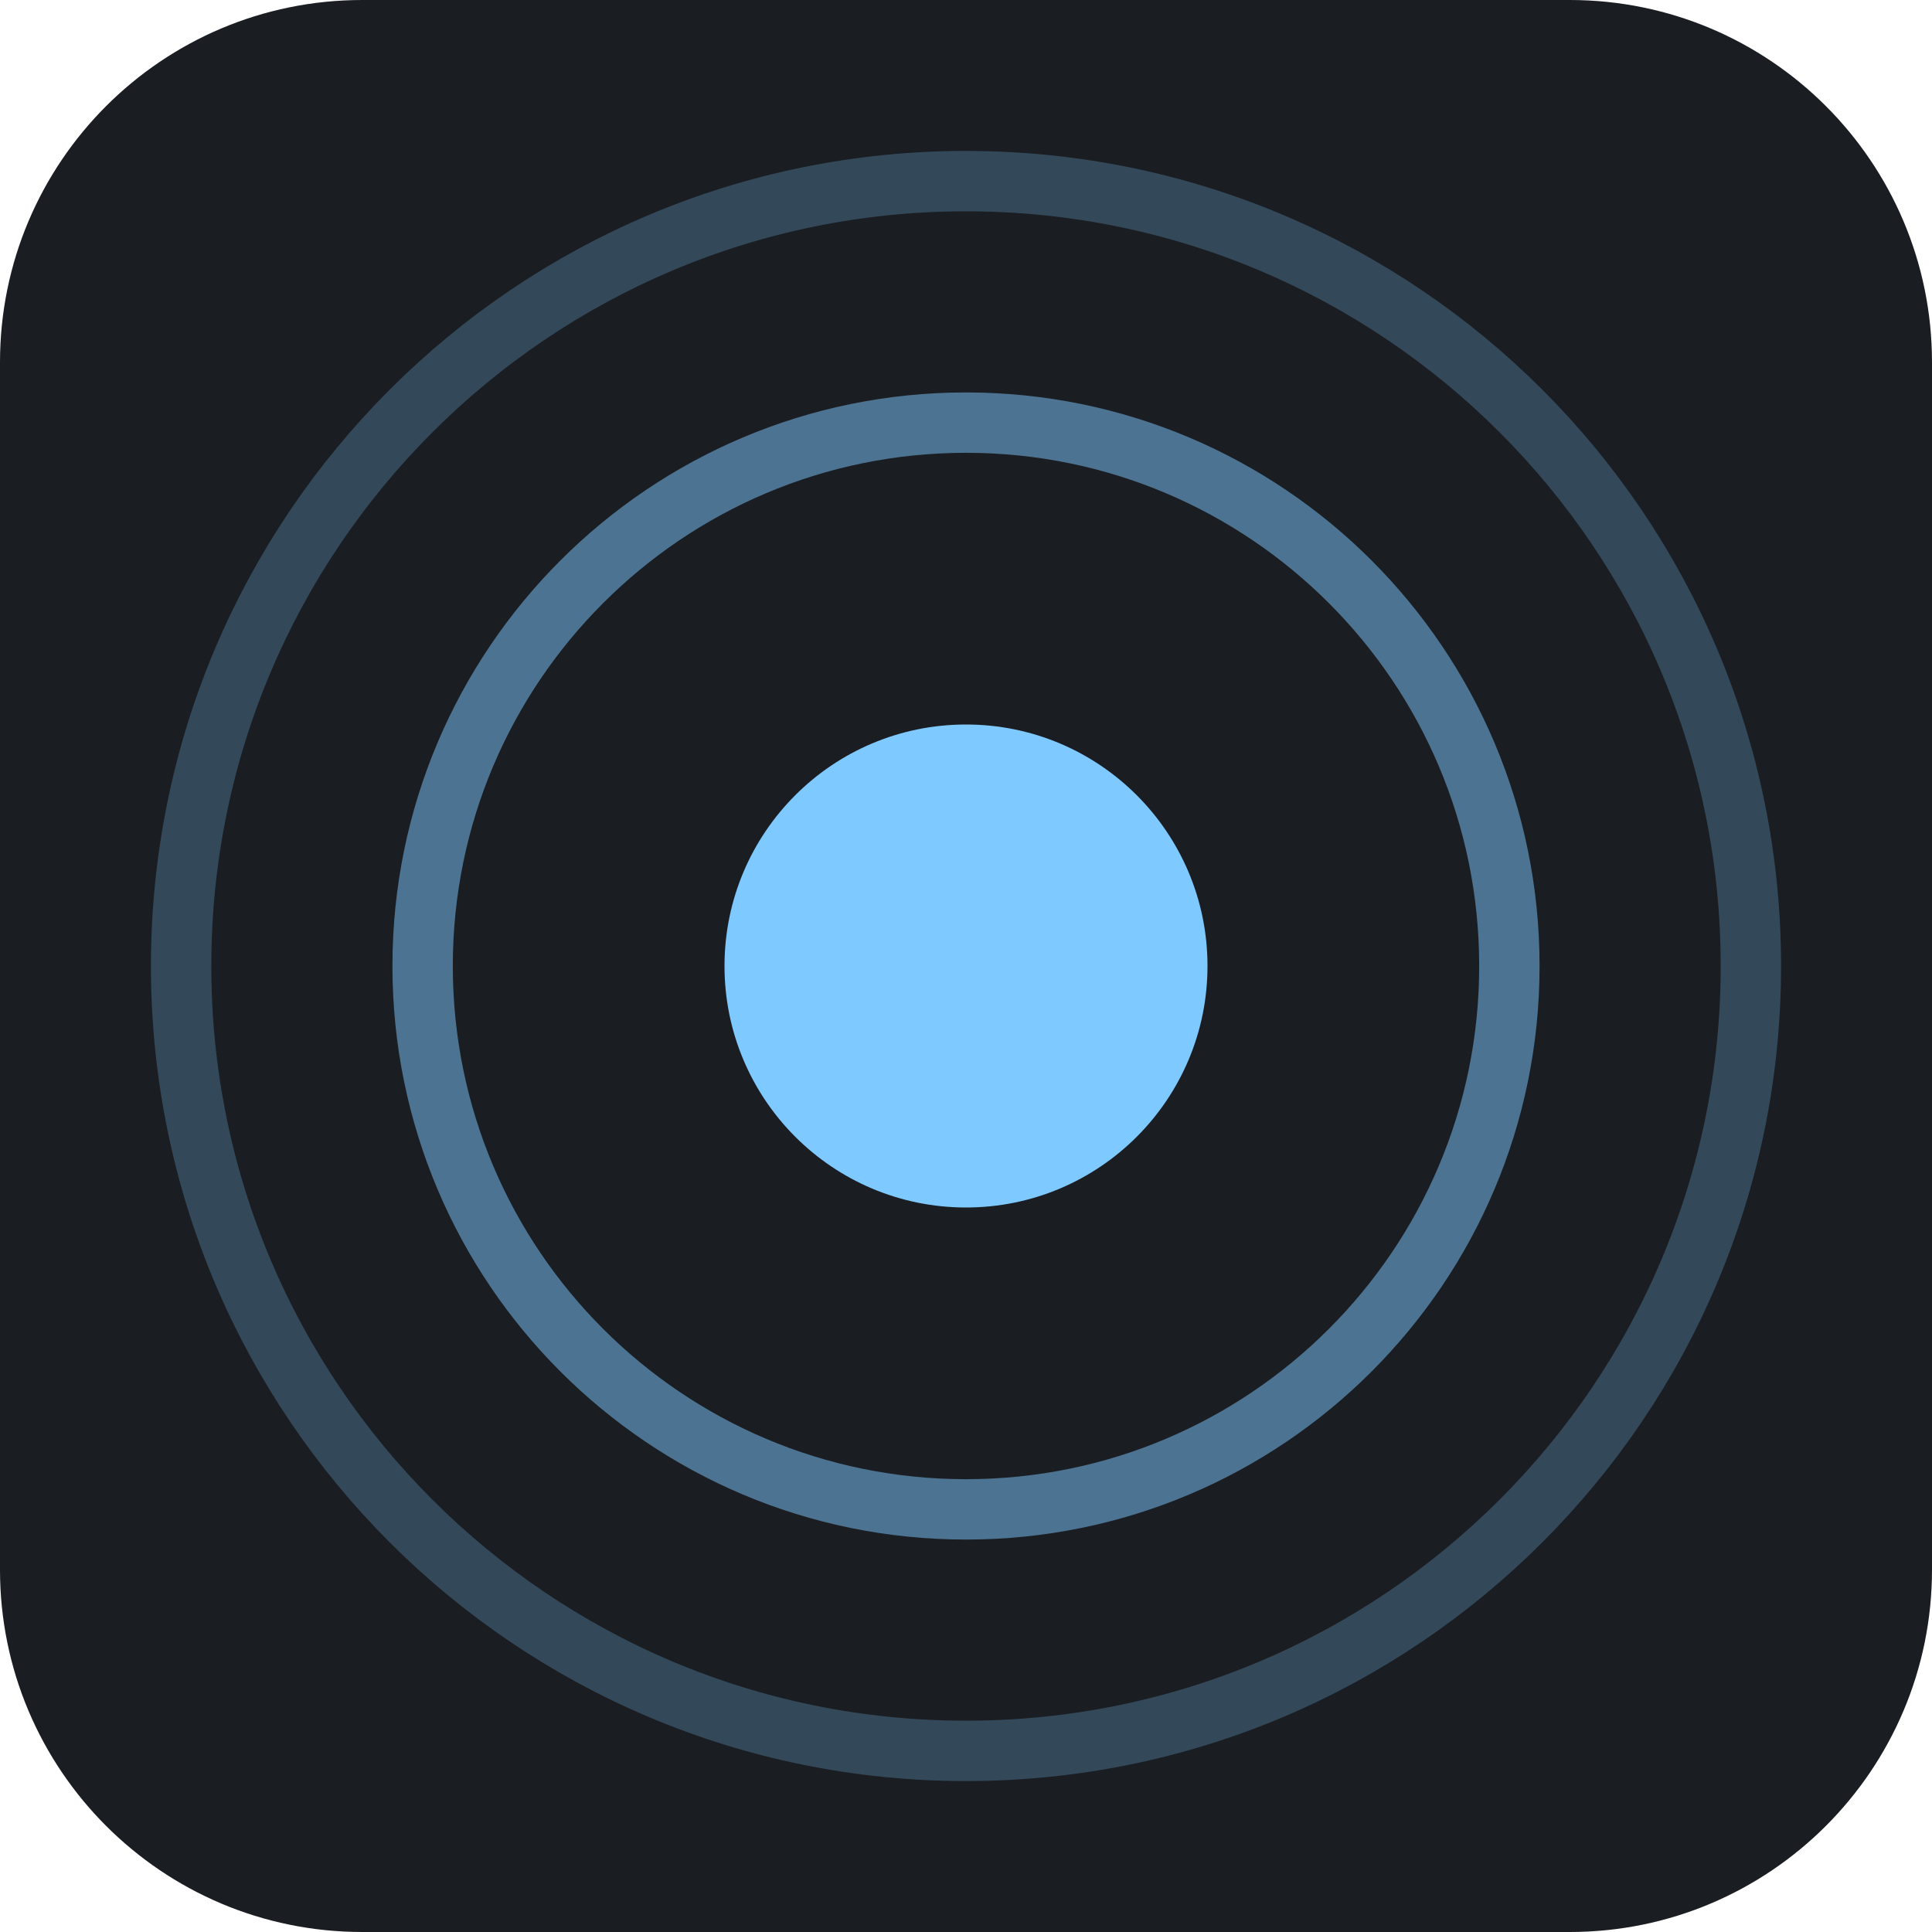
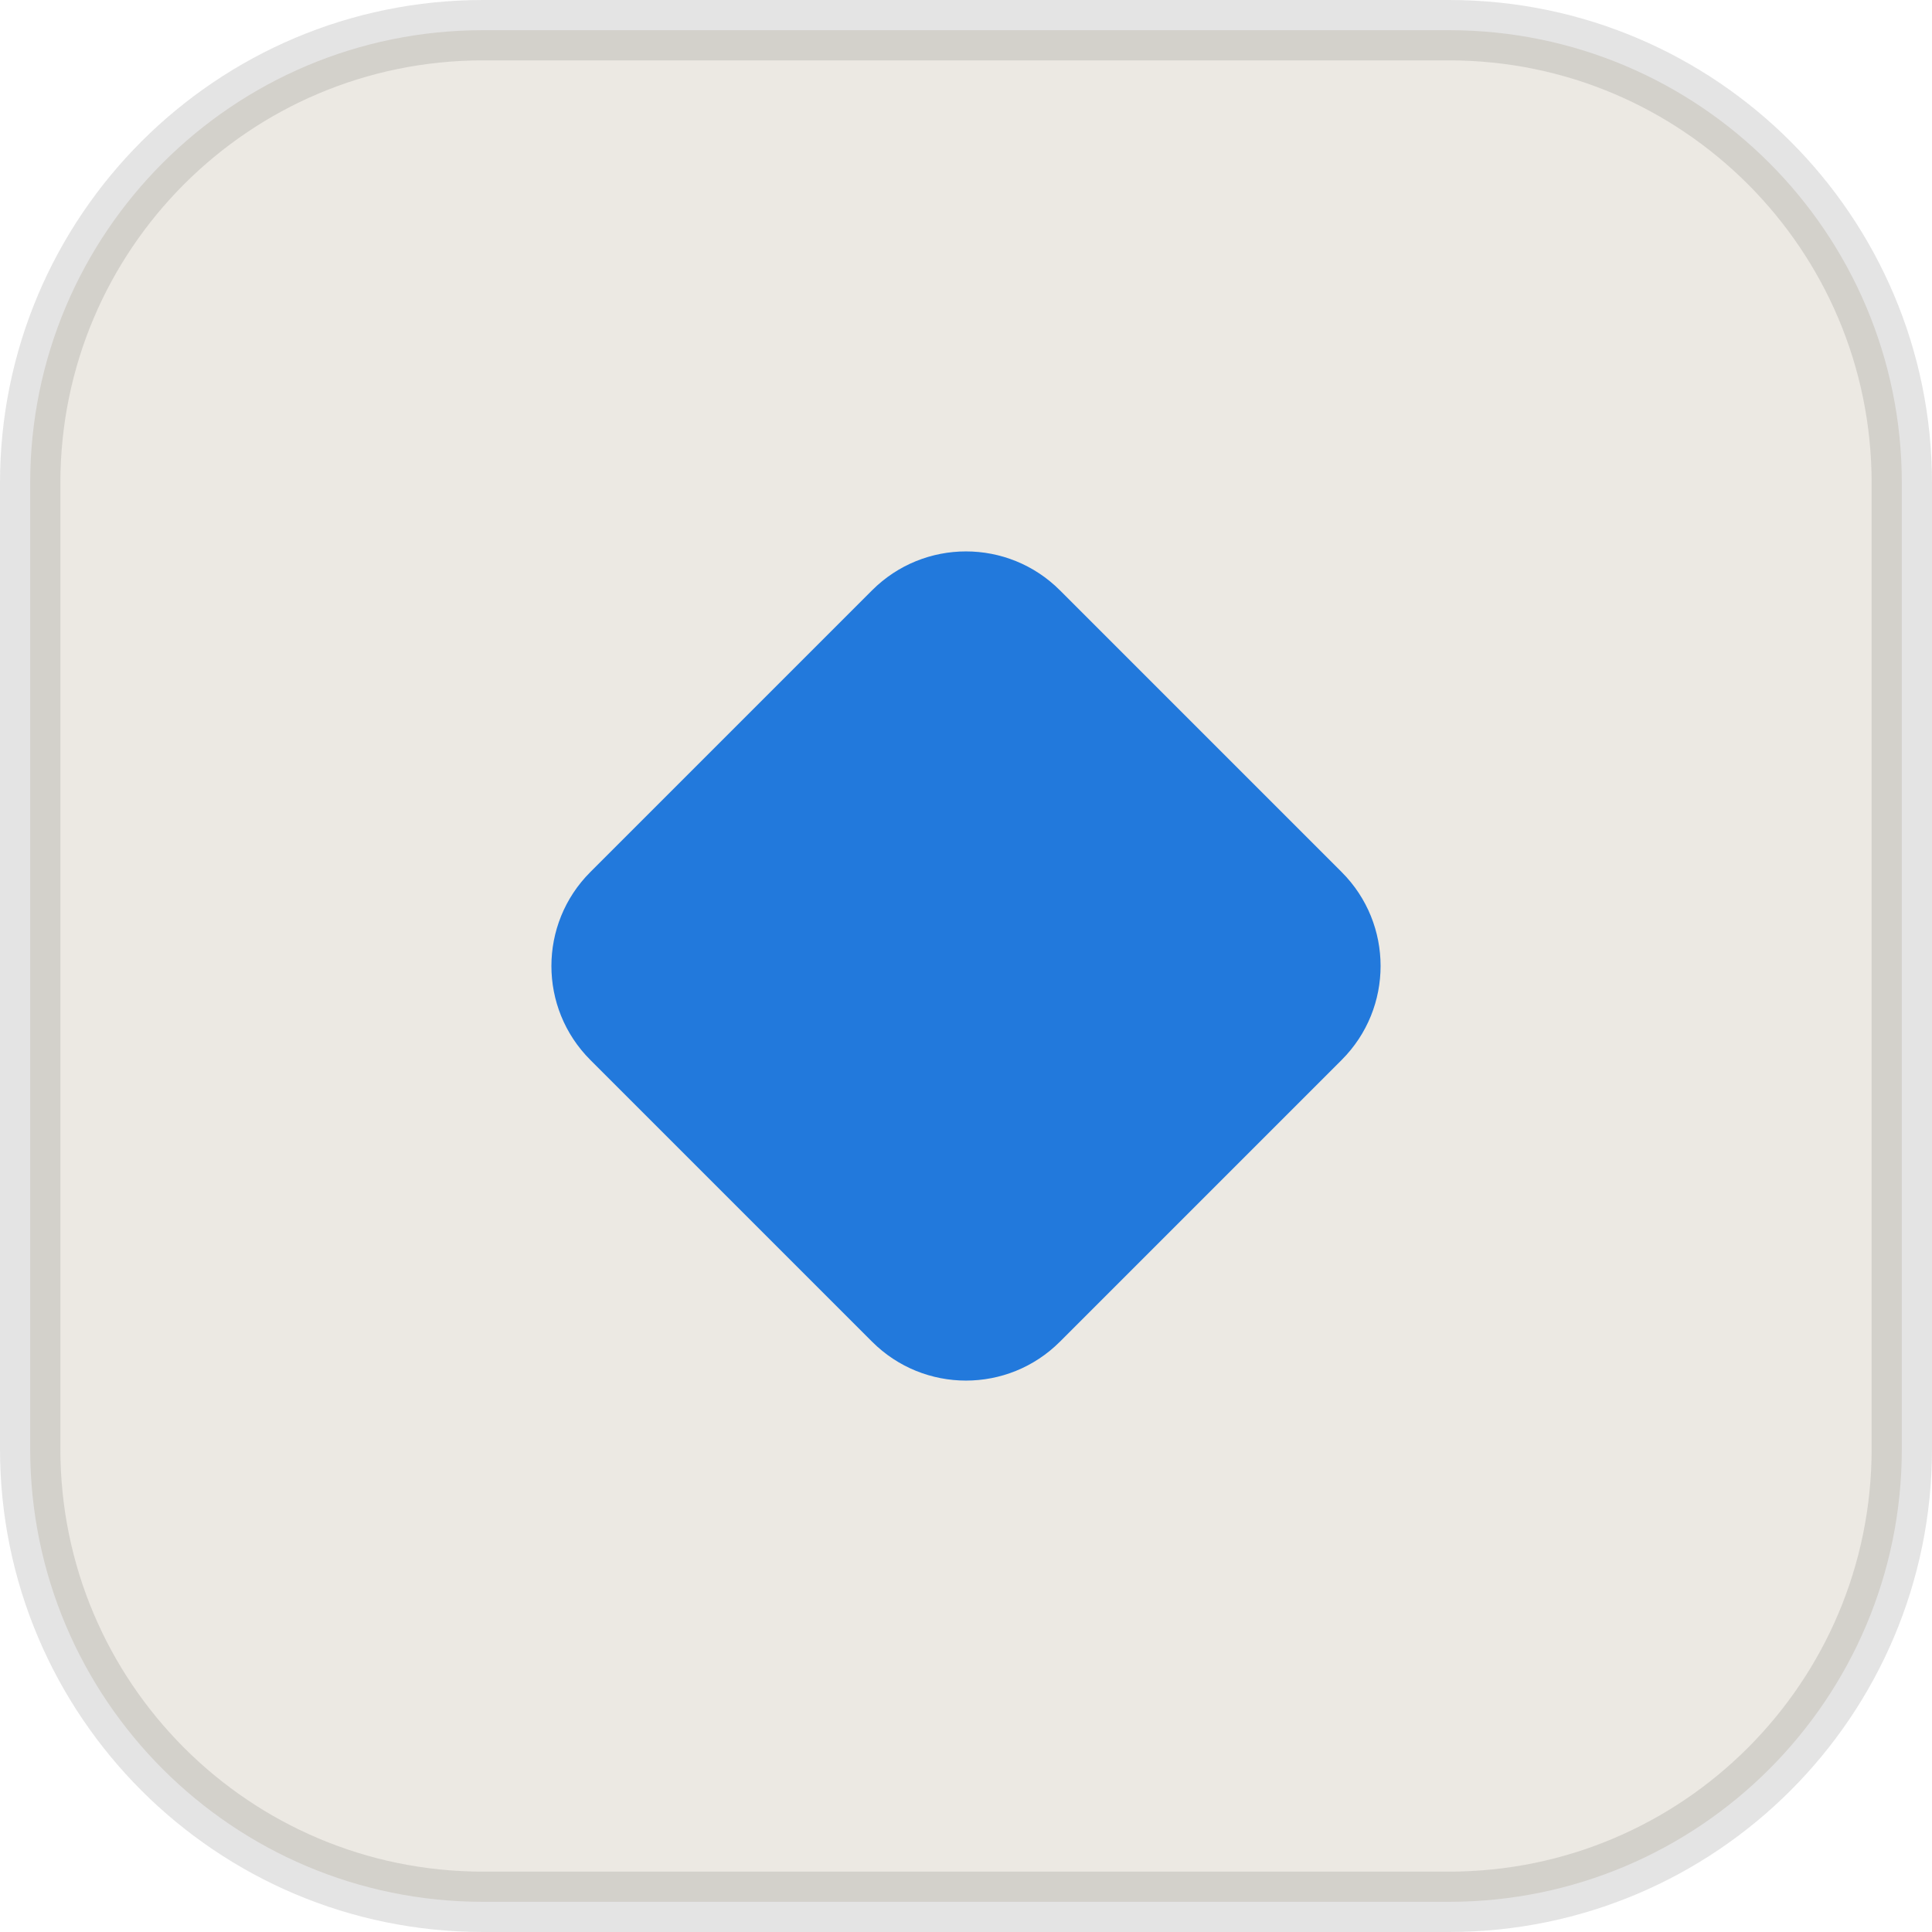
<svg xmlns="http://www.w3.org/2000/svg" viewBox="0 0 32 32">
-   <rect width="32" height="32" rx="6" fill="#1a1d22" />
-   <circle cx="16" cy="16" r="4" fill="#7ec9ff" />
-   <circle cx="16" cy="16" r="9" fill="none" stroke="#7ec9ff" stroke-width="1" opacity="0.5" />
-   <circle cx="16" cy="16" r="13" fill="none" stroke="#7ec9ff" stroke-width="1" opacity="0.25" />
+   <rect x=".5" y=".5" width="31" height="31" rx="7.5" fill="#ece9e3" stroke="#1d1c1a" stroke-opacity=".12" />
+   <rect x="10.5" y="10.5" width="11" height="11" rx="2.2" transform="rotate(45 16 16)" fill="#2279dc" />
</svg>
